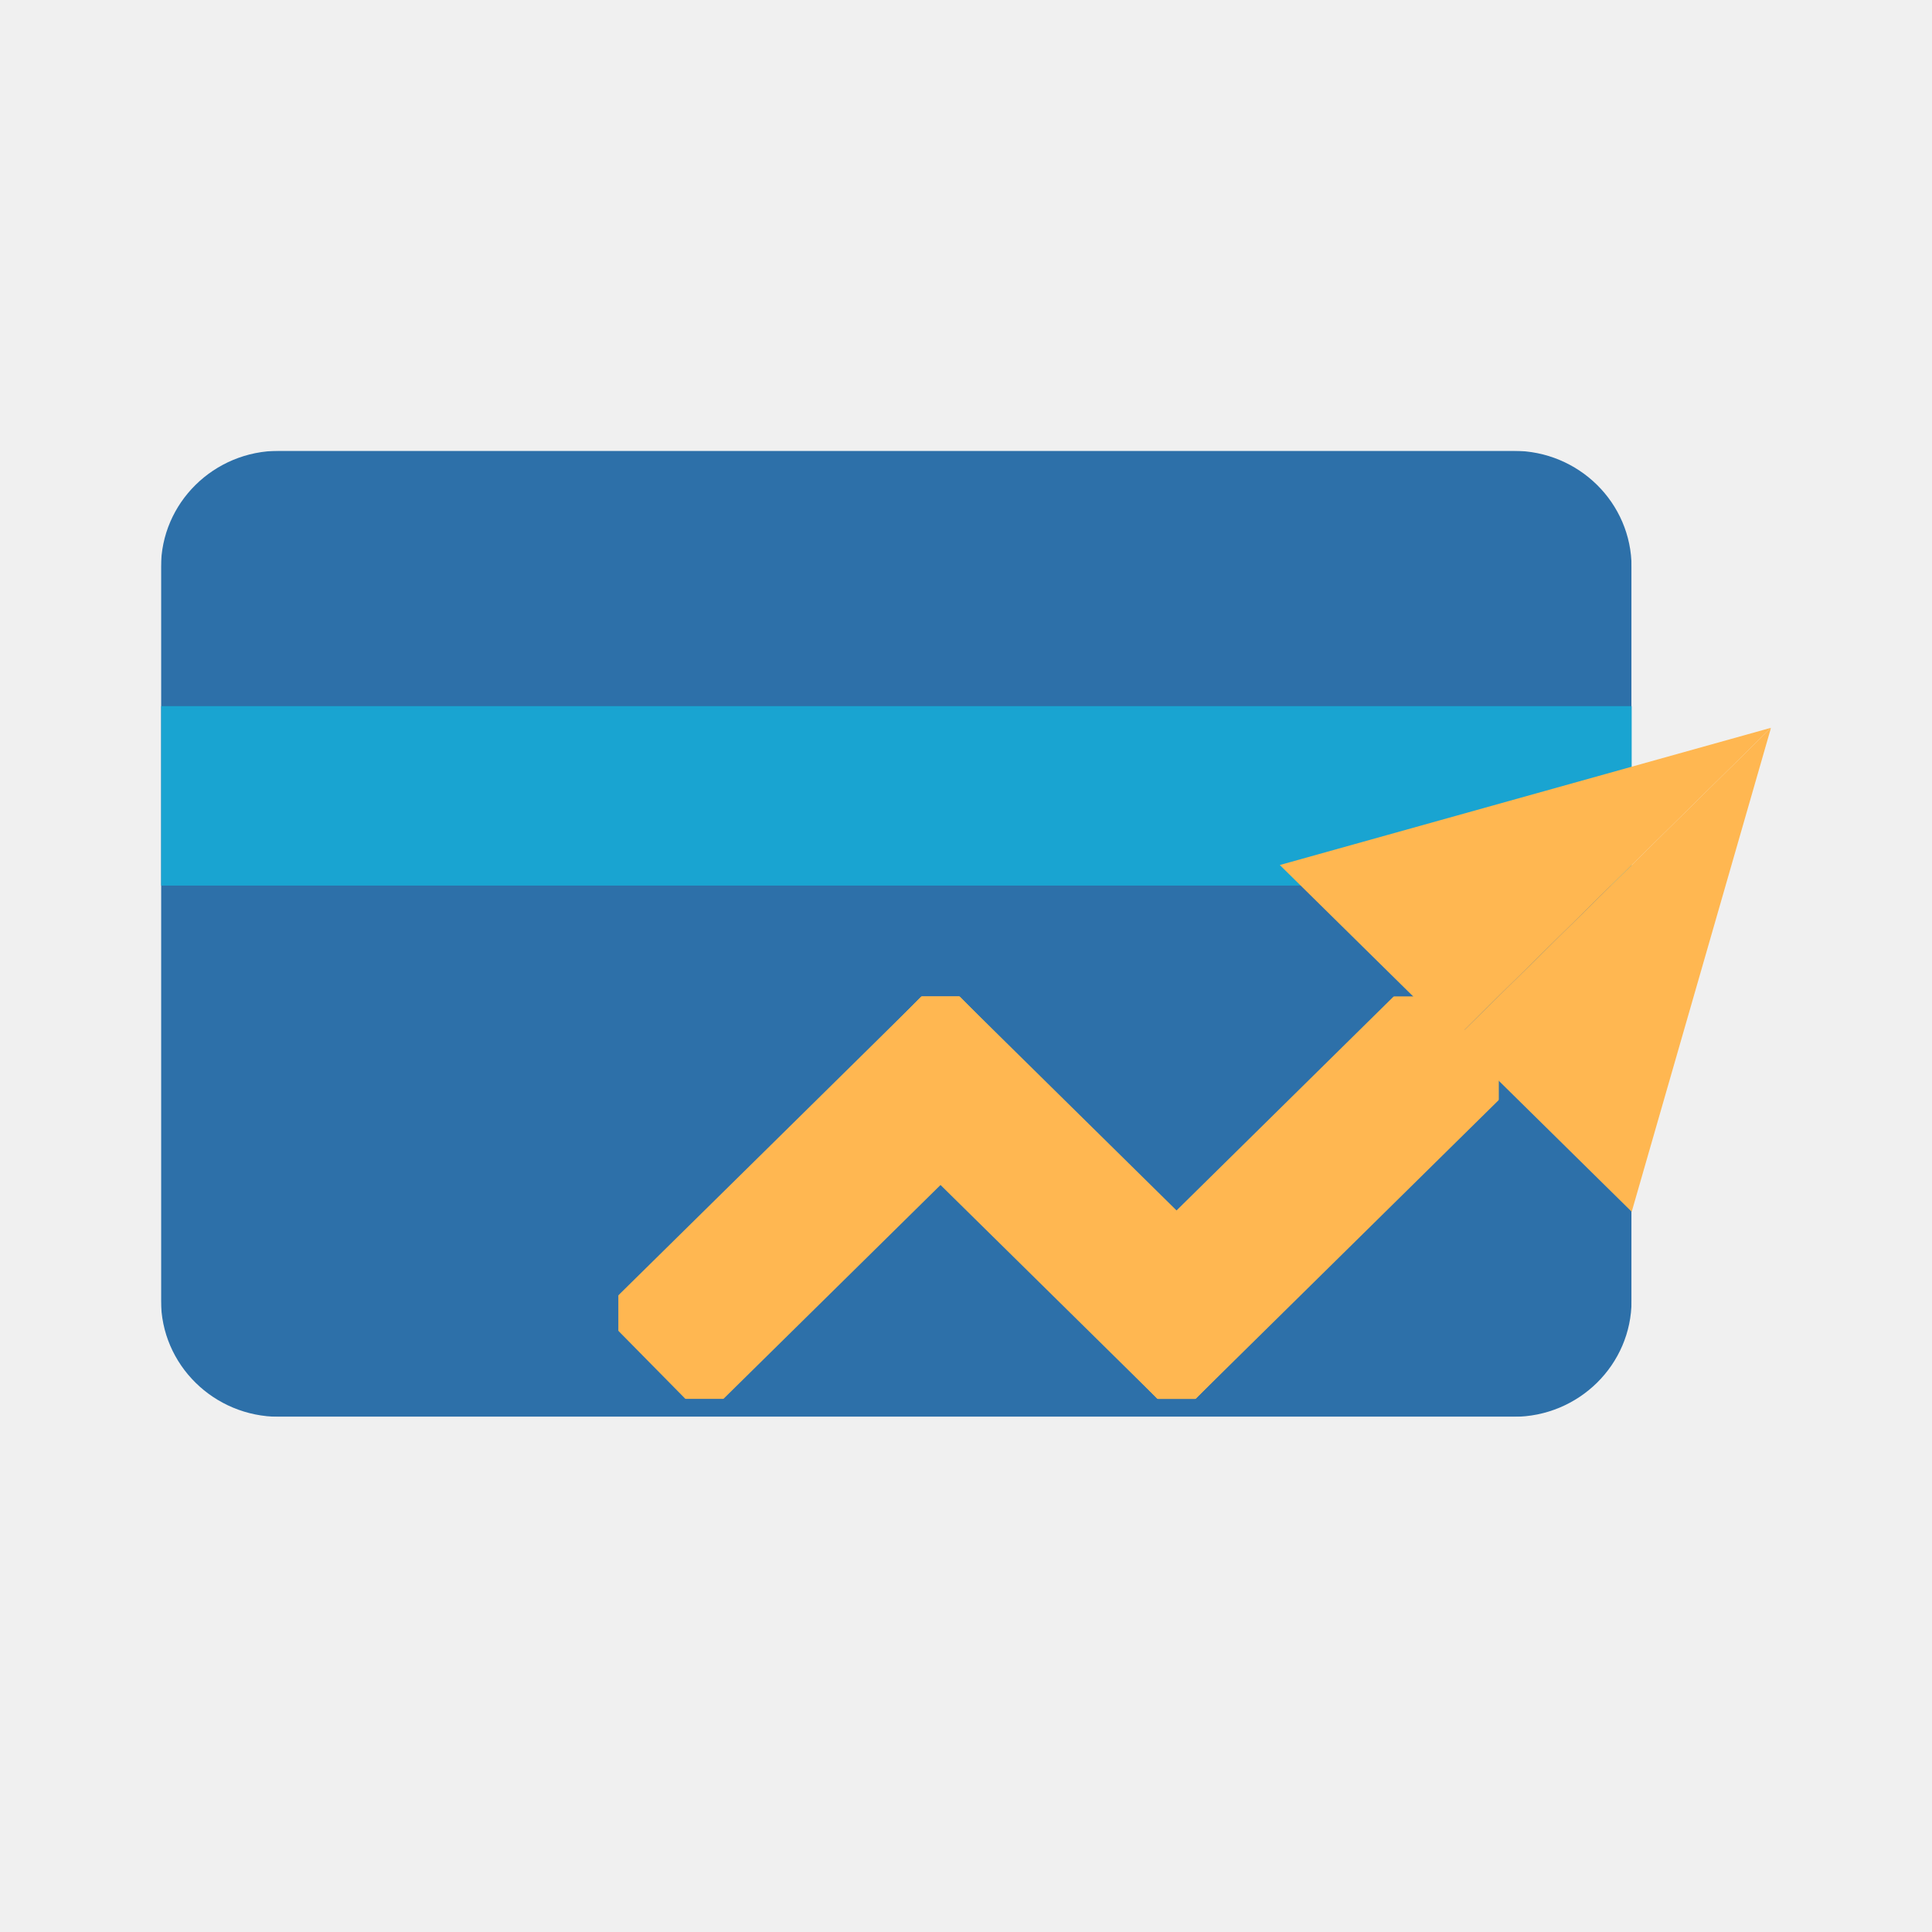
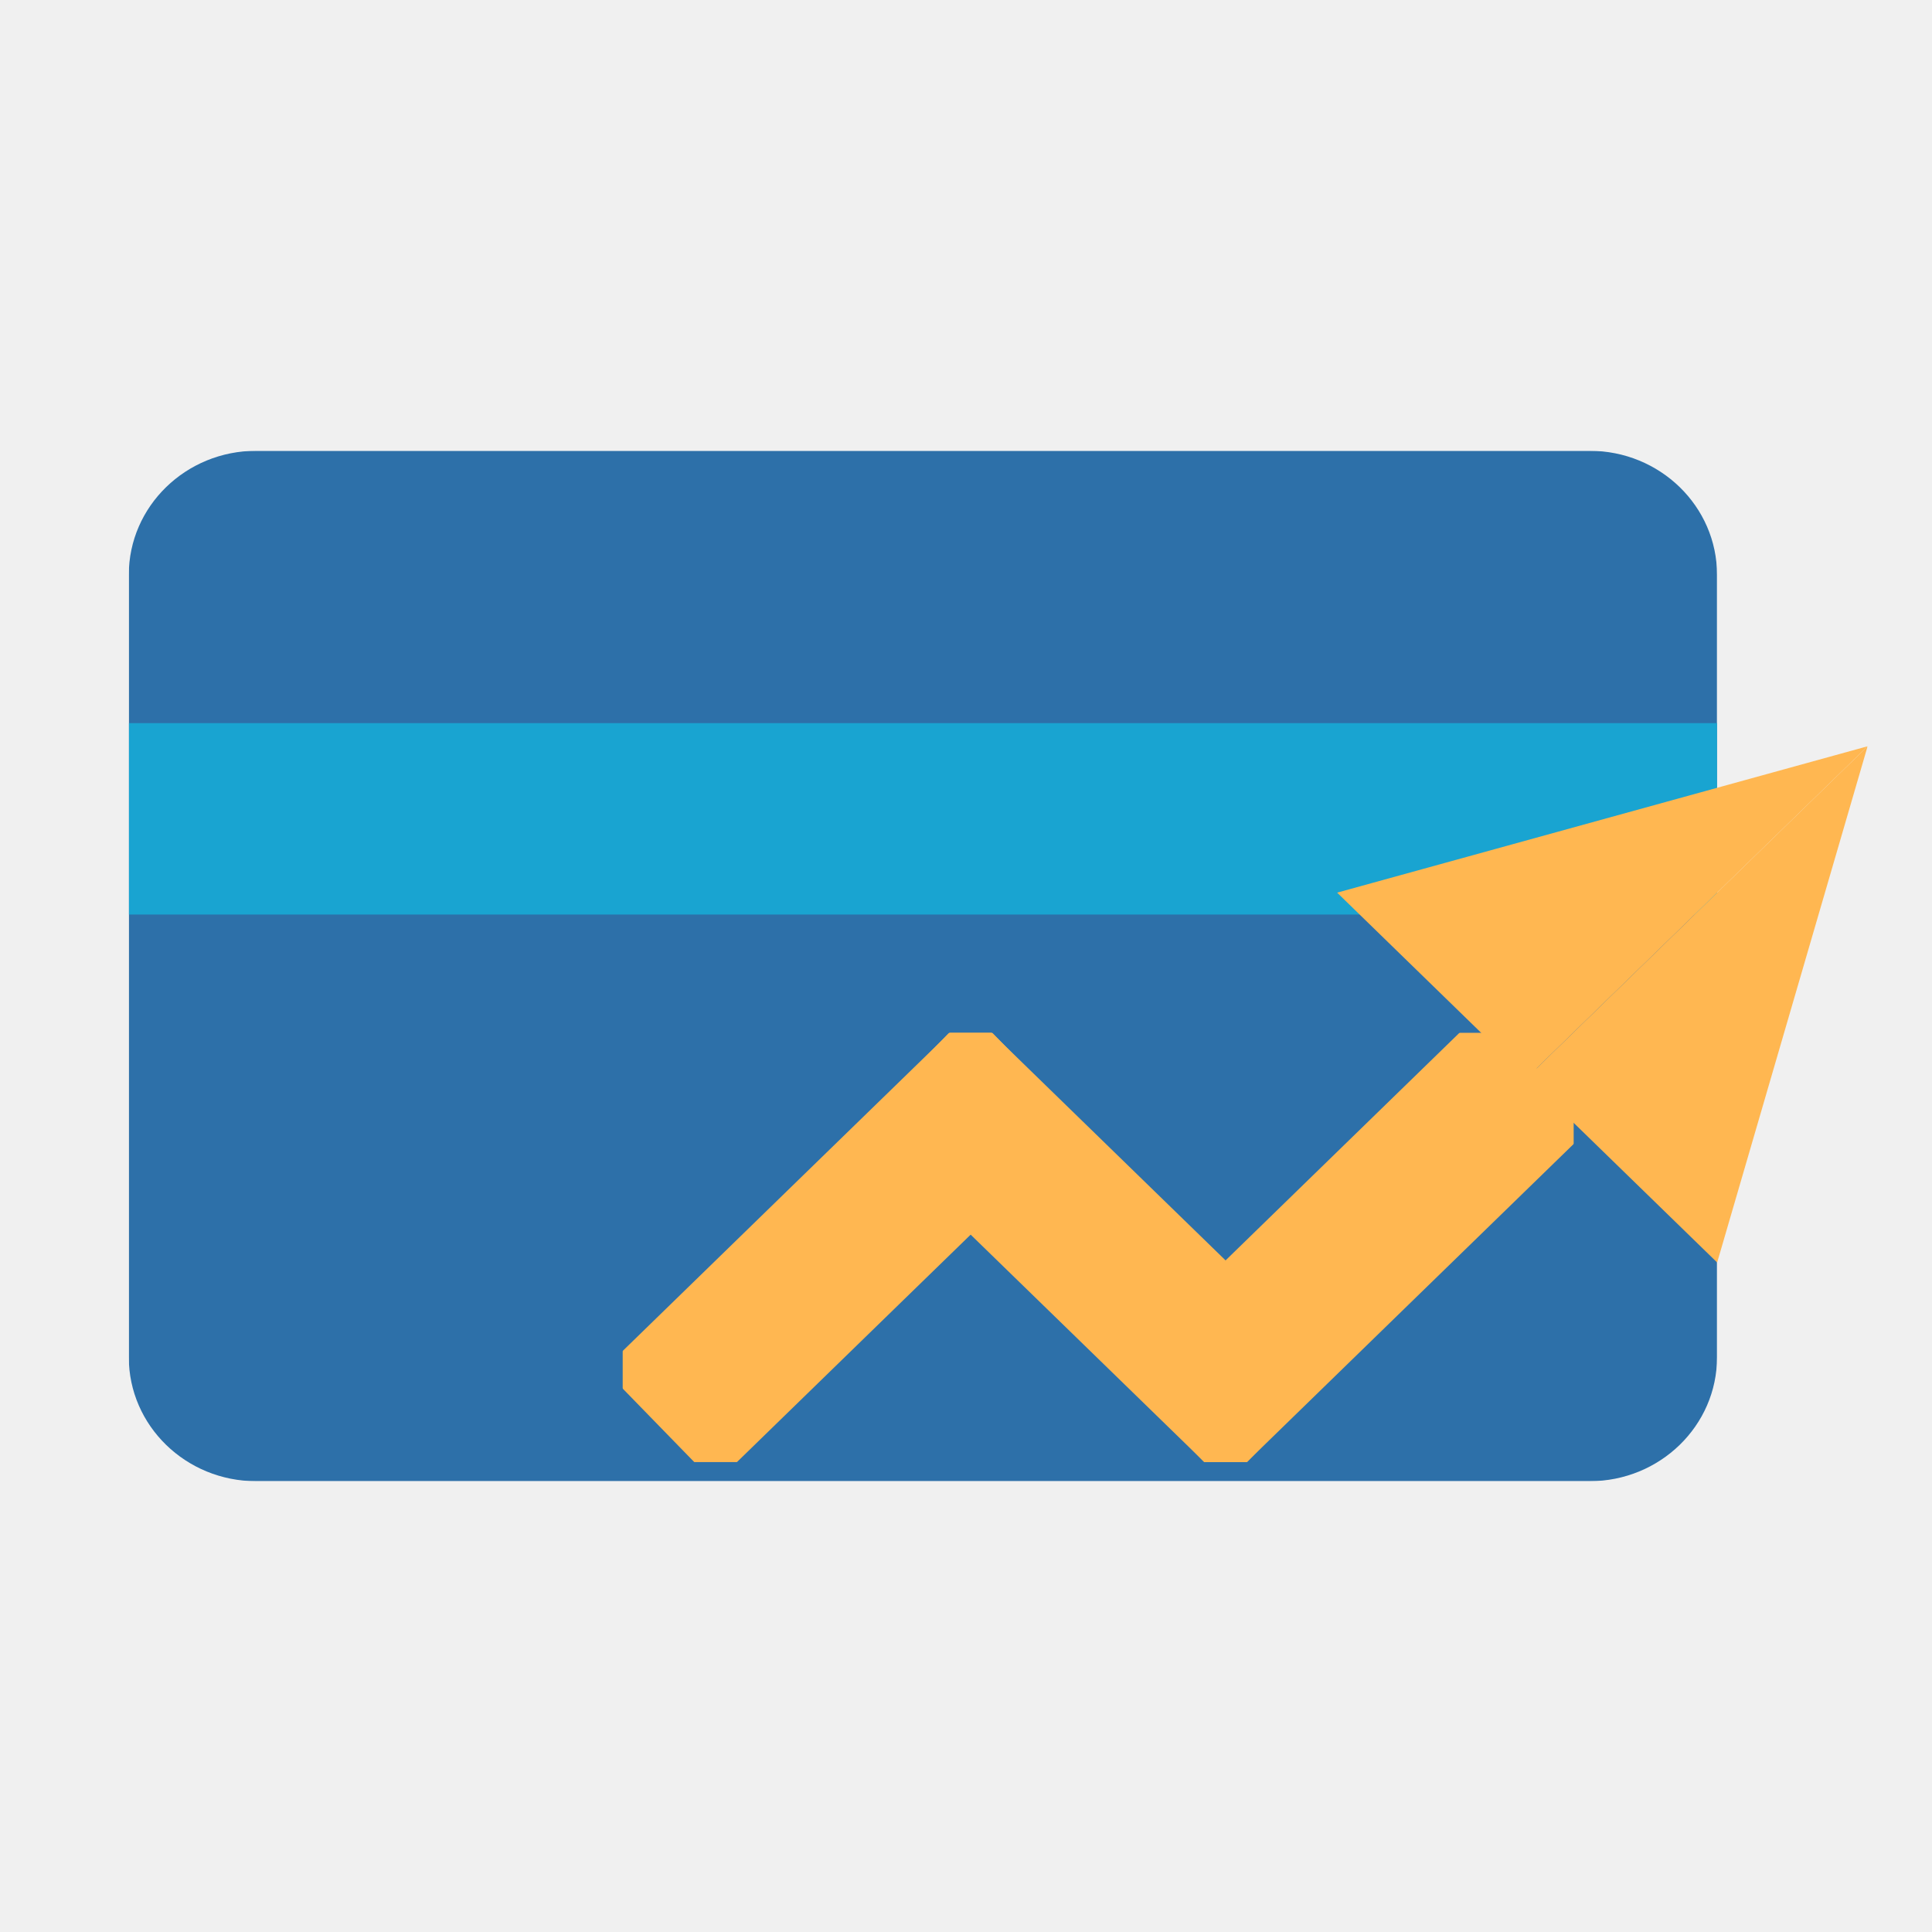
<svg xmlns="http://www.w3.org/2000/svg" xmlns:xlink="http://www.w3.org/1999/xlink" width="30px" height="30px" viewBox="0 0 30 30" version="1.1">
  <defs>
-     <polygon id="path-1" points="0 0 22.835 0 22.835 15 0 15" />
-     <polygon id="path-3" points="0 15 25 15 25 0 0 0" />
+     <polygon id="path-1" points="0 0 24.662 0 24.662 16 0 16" />
+     <polygon id="path-3" points="0 16 27 16 27 0 0 0" />
  </defs>
  <g id="Icon_Credit-card-limit-increase" stroke="none" stroke-width="1" fill="none" fill-rule="evenodd">
-     <g id="Group-11" transform="translate(2.5, 7)">
+     <g id="Group-11" transform="translate(2, 7)">
      <g id="Group-3">
        <mask id="mask-2" fill="white">
          <use xlink:href="#path-1" />
        </mask>
        <g id="Clip-2" />
-         <path d="M21.003,15 L1.833,15 C0.821,15 -9.16355106e-05,14.191 -9.16355106e-05,13.194 L-9.16355106e-05,1.806 C-9.16355106e-05,0.809 0.821,0 1.833,0 L21.003,0 C22.015,0 22.835,0.809 22.835,1.806 L22.835,13.194 C22.835,14.191 22.015,15 21.003,15" id="Fill-1" fill="#2D70A9" mask="url(#mask-2)" />
+         <path d="M22.683,16 L1.979,16 C0.886,16 -9.89663515e-05,15.138 -9.89663515e-05,14.074 L-9.89663515e-05,1.926 C-9.89663515e-05,0.862 0.886,0 1.979,0 L22.683,0 C23.776,0 24.662,0.862 24.662,1.926 L24.662,14.074 C24.662,15.138 23.776,16 22.683,16" id="Fill-1" fill="#2D70A9" mask="url(#mask-2)" />
      </g>
      <mask id="mask-4" fill="white">
        <use xlink:href="#path-3" />
      </mask>
      <g id="Clip-5" />
-       <polygon id="Fill-4" fill="#19A4D1" mask="url(#mask-4)" points="0 6.751 22.836 6.751 22.836 3.965 0 3.965" />
-       <polygon id="Fill-6" fill="#FFB751" mask="url(#mask-4)" points="17.373 6.432 25 4.301 20.105 9.124" />
-       <polygon id="Fill-7" fill="#FFB751" mask="url(#mask-4)" points="22.837 11.816 25 4.301 20.105 9.124" />
-       <path d="M12.915,8.993 L10.273,11.597 L7.63,14.201 C7.63,14.201 8.813,13.035 10.273,11.597 L12.915,8.993 Z" id="Stroke-8" stroke="#FFB751" stroke-width="2.291" mask="url(#mask-4)" />
-       <path d="M20.245,8.993 C20.245,8.993 19.062,10.159 17.603,11.597 C16.143,13.035 14.96,14.201 14.96,14.201 C14.96,14.201 16.143,13.035 17.603,11.597 C19.062,10.159 20.245,8.993 20.245,8.993 Z" id="Stroke-9" stroke="#FFB751" stroke-width="2.291" mask="url(#mask-4)" />
-       <path d="M16.578,14.201 C16.578,14.201 15.395,13.035 13.936,11.597 L11.293,8.993 L13.936,11.597 C15.395,13.035 16.578,14.201 16.578,14.201 Z" id="Stroke-10" stroke="#FFB751" stroke-width="2.291" mask="url(#mask-4)" />
+       <polygon id="Fill-4" fill="#19A4D1" mask="url(#mask-4)" points="0 7.201 24.662 7.201 24.662 4.229 0 4.229" />
+       <polygon id="Fill-6" fill="#FFB751" mask="url(#mask-4)" points="18.763 6.861 27 4.588 21.713 9.732" />
+       <polygon id="Fill-7" fill="#FFB751" mask="url(#mask-4)" points="24.664 12.604 27 4.588 21.713 9.732" />
+       <path d="M13.949,9.593 L11.094,12.37 L8.24,15.148 C8.24,15.148 9.518,13.904 11.094,12.37 L13.949,9.593 Z" id="Stroke-8" stroke="#FFB751" stroke-width="2.474" mask="url(#mask-4)" />
+       <path d="M21.865,9.593 C21.865,9.593 20.587,10.836 19.011,12.37 C17.434,13.904 16.157,15.148 16.157,15.148 C16.157,15.148 17.434,13.904 19.011,12.37 C20.587,10.836 21.865,9.593 21.865,9.593 Z" id="Stroke-9" stroke="#FFB751" stroke-width="2.474" mask="url(#mask-4)" />
+       <path d="M17.905,15.148 C17.905,15.148 16.627,13.904 15.05,12.37 L12.196,9.593 L15.05,12.37 C16.627,13.904 17.905,15.148 17.905,15.148 Z" id="Stroke-10" stroke="#FFB751" stroke-width="2.474" mask="url(#mask-4)" />
    </g>
  </g>
</svg>
